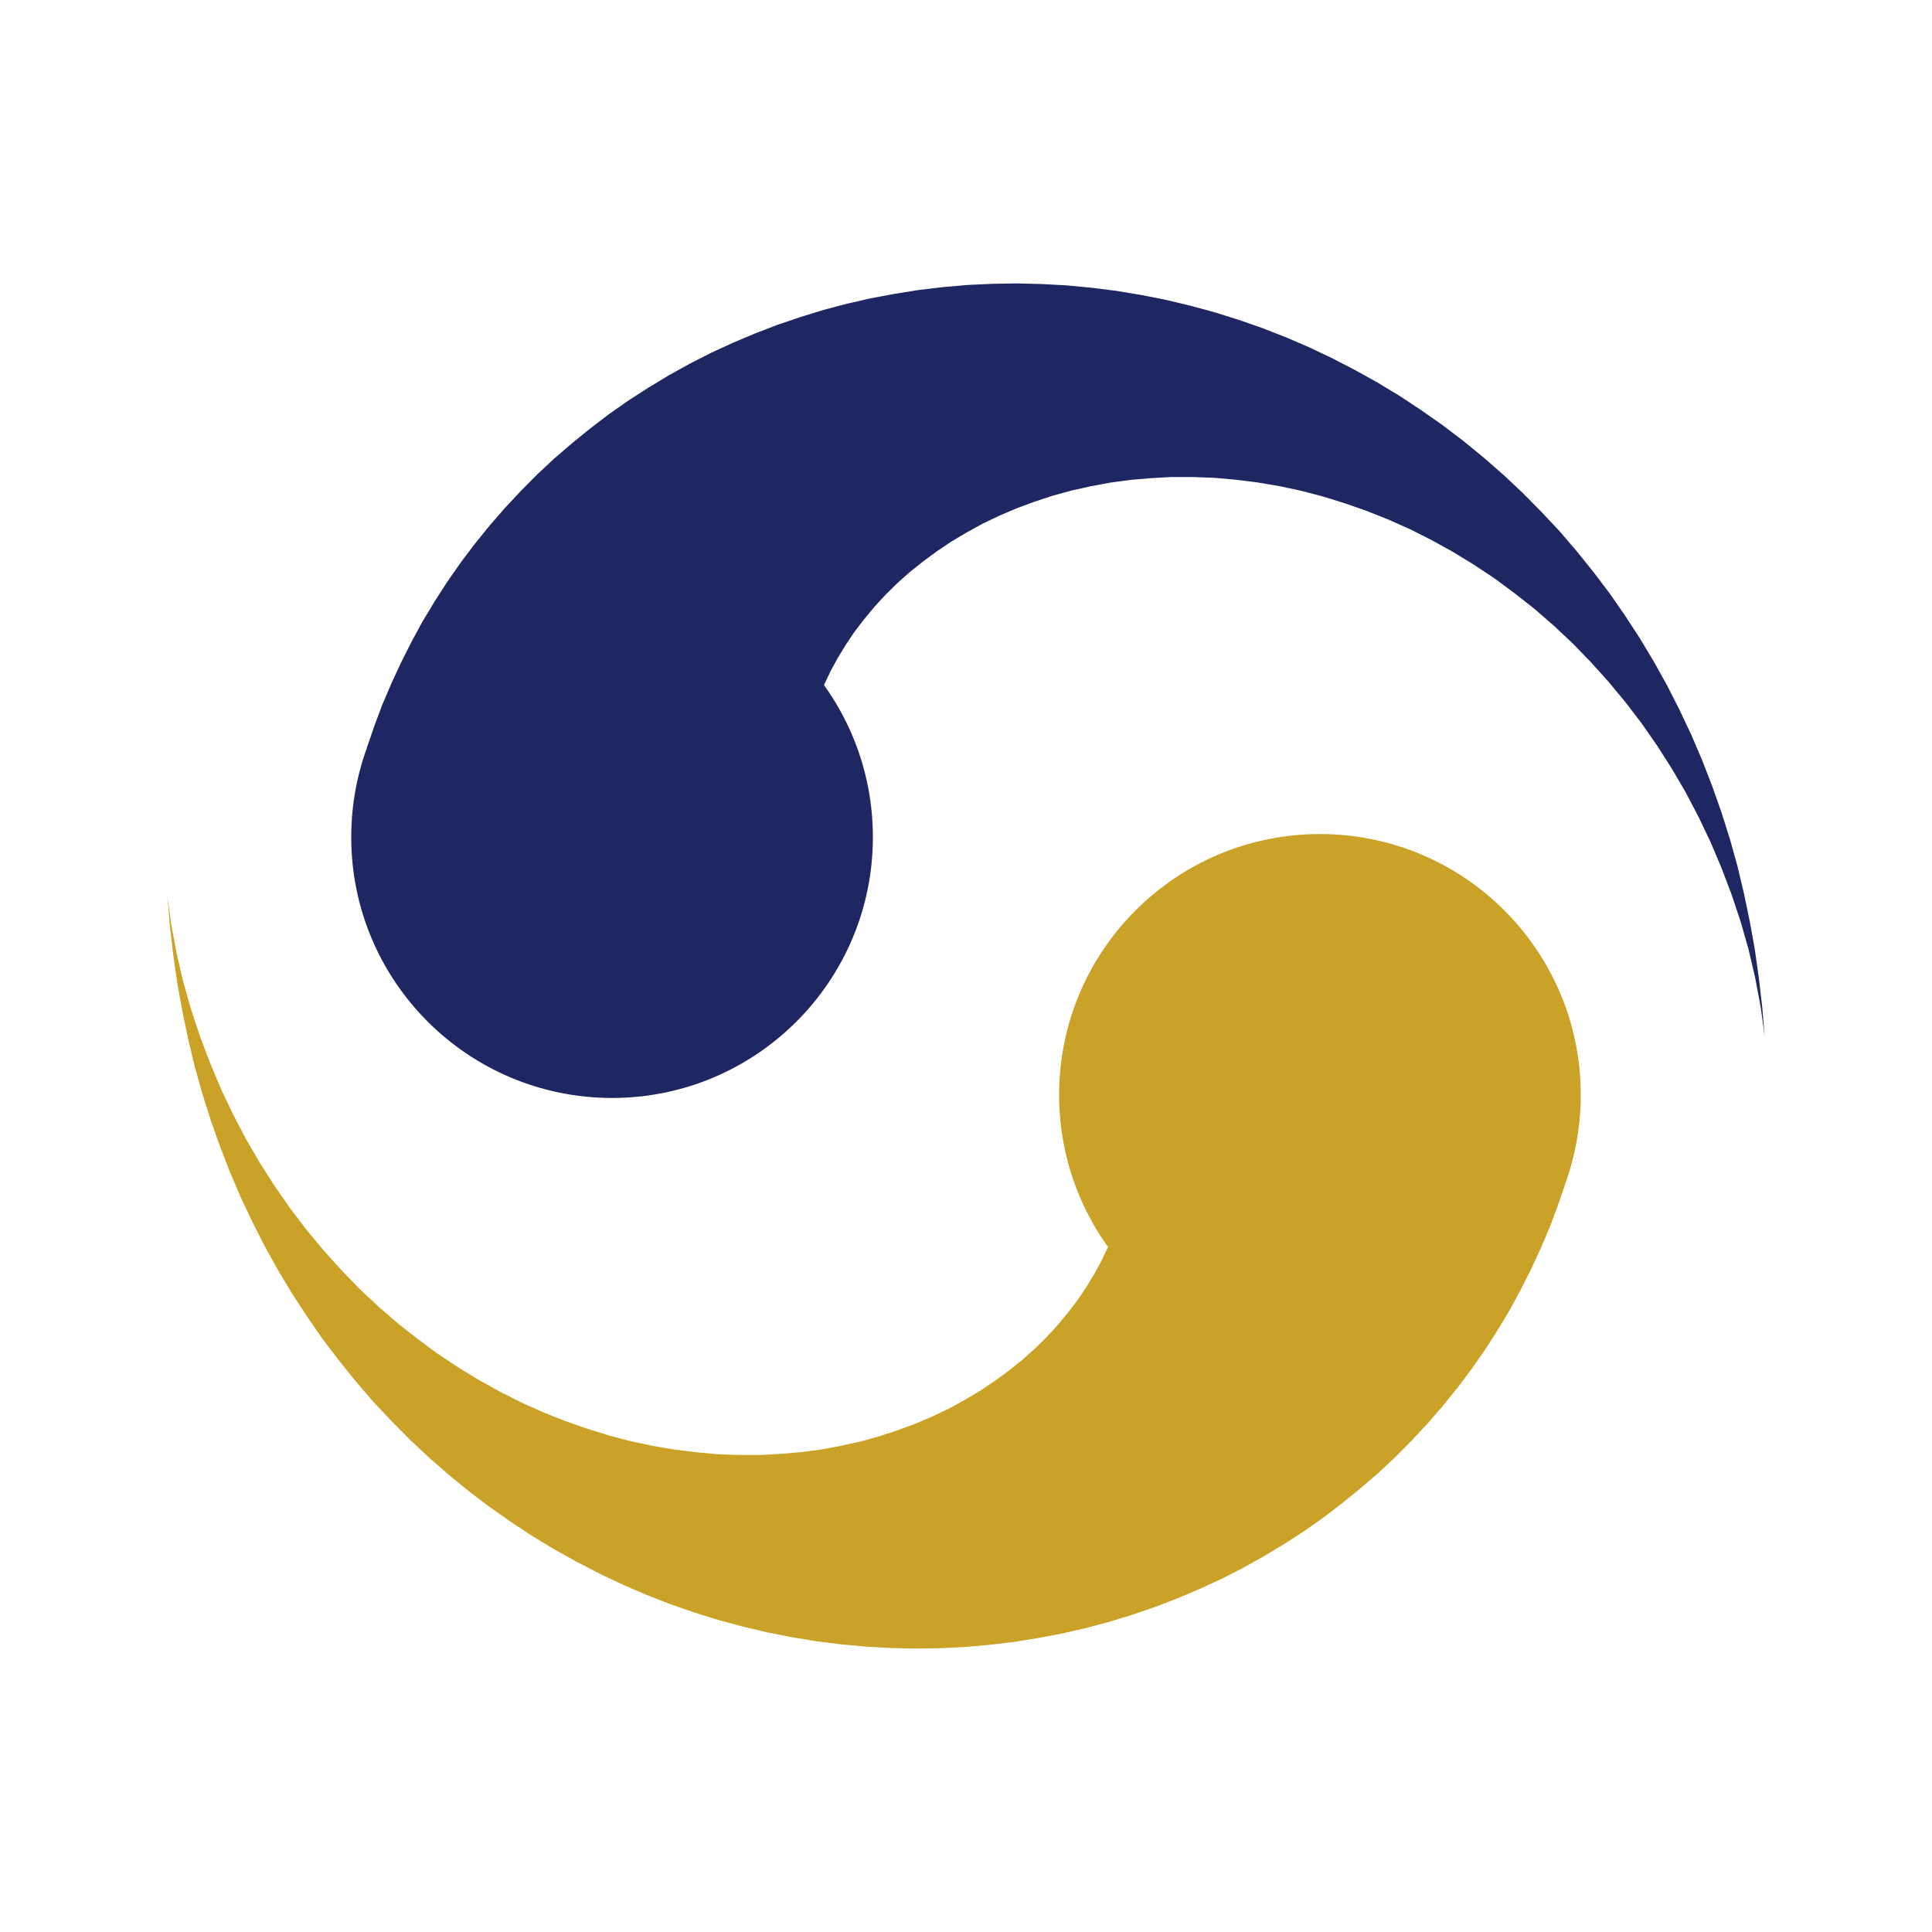
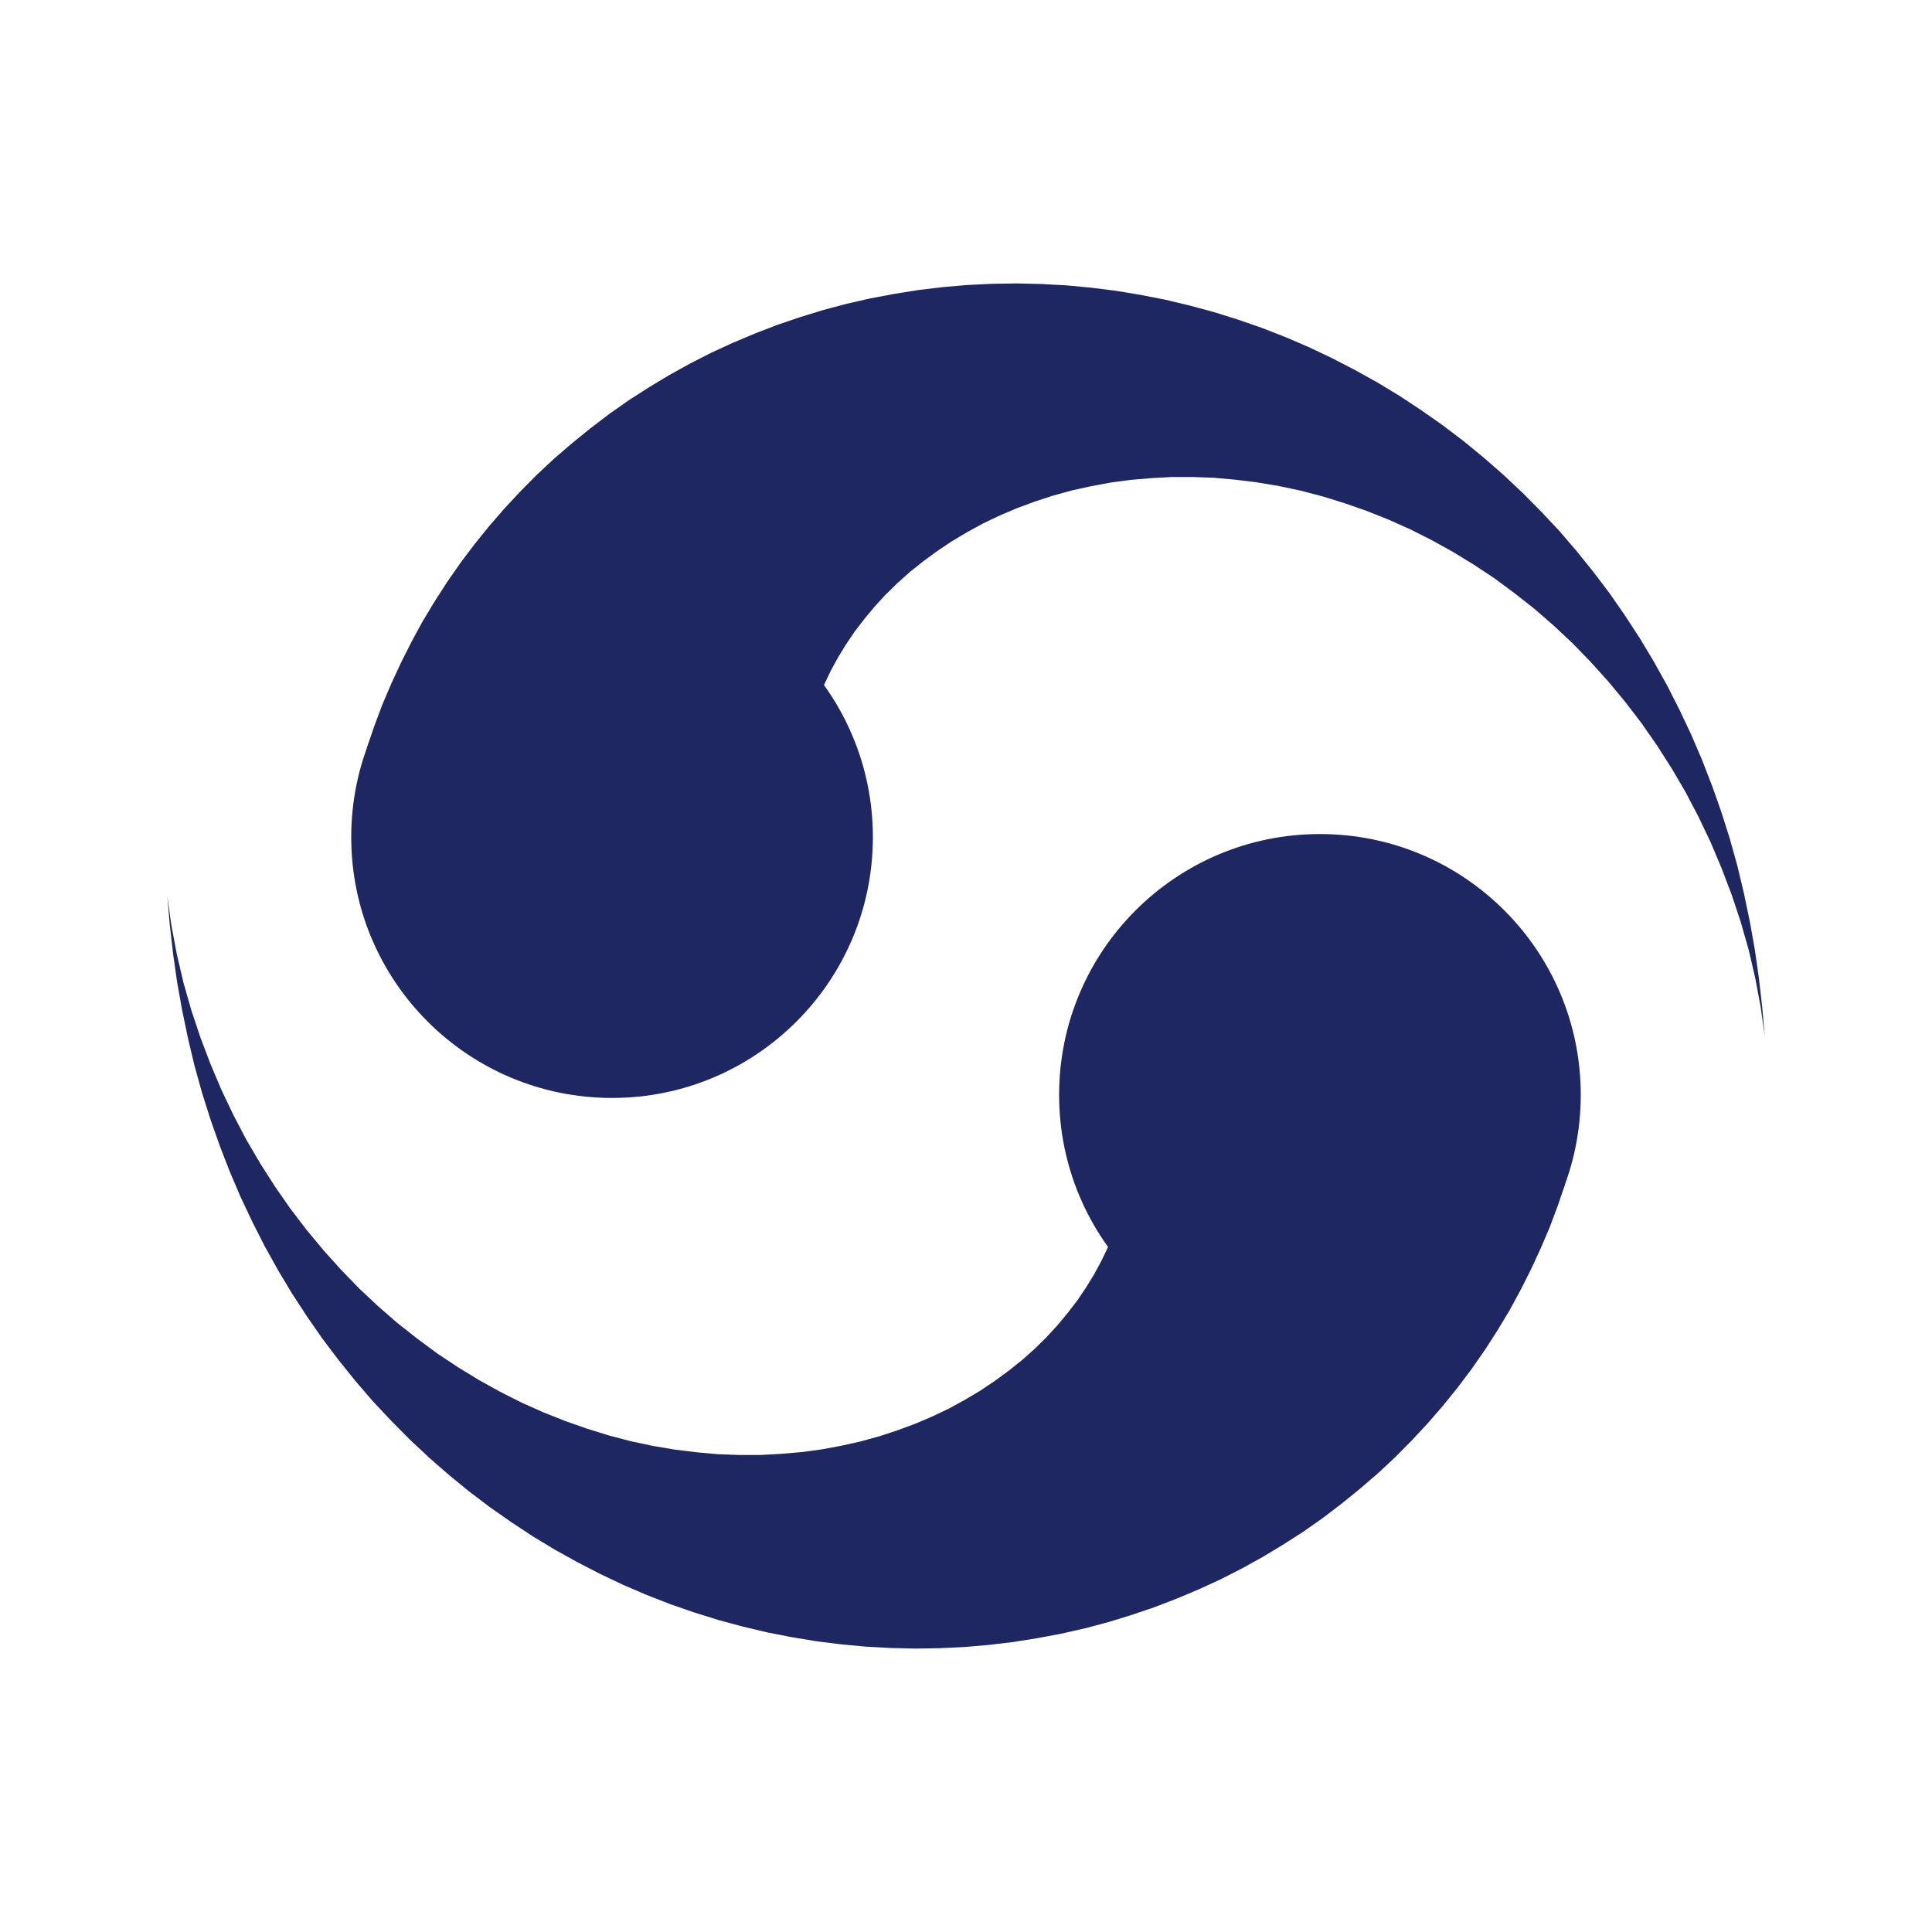
<svg xmlns="http://www.w3.org/2000/svg" viewBox="0 0 100 100" width="100" height="100" role="img" aria-label="EL Publishing mark">
  <g fill="#1E2761">
    <path d="M18.99 38.71 L19.37 37.59 L19.79 36.47 L20.26 35.37 L20.76 34.29 L21.30 33.22 L21.87 32.17 L22.49 31.14 L23.14 30.13 L23.83 29.14 L24.56 28.17 L25.32 27.23 L26.11 26.32 L26.94 25.43 L27.79 24.57 L28.68 23.74 L29.61 22.94 L30.56 22.17 L31.53 21.43 L32.54 20.72 L33.57 20.06 L34.63 19.42 L35.71 18.82 L36.81 18.26 L37.94 17.74 L39.08 17.26 L40.25 16.81 L41.43 16.41 L42.63 16.04 L43.84 15.72 L45.07 15.44 L46.30 15.21 L47.55 15.01 L48.81 14.86 L50.08 14.75 L51.35 14.69 L52.63 14.67 L53.90 14.70 L55.19 14.77 L56.47 14.89 L57.75 15.05 L59.02 15.26 L60.30 15.51 L61.56 15.81 L62.82 16.15 L64.07 16.54 L65.31 16.97 L66.54 17.45 L67.75 17.97 L68.95 18.54 L70.13 19.15 L71.30 19.80 L72.44 20.49 L73.56 21.23 L74.66 22.00 L75.74 22.82 L76.79 23.68 L77.81 24.57 L78.81 25.51 L79.77 26.48 L80.71 27.48 L81.61 28.53 L82.48 29.61 L83.32 30.72 L84.11 31.86 L84.88 33.04 L85.60 34.24 L86.29 35.48 L86.93 36.74 L87.54 38.03 L88.10 39.34 L88.62 40.68 L89.10 42.04 L89.54 43.43 L89.93 44.83 L90.27 46.26 L90.57 47.70 L90.83 49.15 L91.04 50.63 L91.21 52.11 L91.34 53.62 L91.34 53.62 L91.13 52.11 L90.85 50.62 L90.51 49.16 L90.10 47.72 L89.63 46.31 L89.11 44.94 L88.54 43.59 L87.92 42.29 L87.25 41.01 L86.53 39.78 L85.77 38.59 L84.97 37.44 L84.13 36.34 L83.25 35.28 L82.34 34.27 L81.40 33.30 L80.43 32.39 L79.43 31.52 L78.40 30.71 L77.36 29.94 L76.29 29.23 L75.21 28.57 L74.11 27.96 L73.00 27.40 L71.88 26.90 L70.75 26.45 L69.61 26.05 L68.48 25.70 L67.34 25.40 L66.21 25.16 L65.08 24.97 L63.95 24.83 L62.84 24.73 L61.73 24.69 L60.64 24.69 L59.57 24.75 L58.51 24.84 L57.47 24.98 L56.45 25.17 L55.46 25.39 L54.48 25.66 L53.54 25.97 L52.62 26.31 L51.73 26.69 L50.87 27.10 L50.05 27.55 L49.26 28.02 L48.50 28.53 L47.78 29.06 L47.09 29.61 L46.44 30.19 L45.83 30.79 L45.26 31.41 L44.73 32.05 L44.23 32.70 L43.78 33.37 L43.37 34.04 L43.00 34.72 L42.67 35.41 L42.38 36.11 L42.13 36.81 L41.92 37.50 L41.76 38.20 L41.63 38.89 L41.54 39.58 L41.49 40.25 L41.48 40.92 L41.51 41.58 L41.57 42.22 L41.67 42.85 L41.80 43.46 L41.97 44.06 L42.17 44.63 L42.40 45.18 L42.66 45.71 L42.95 46.21 L43.27 46.69 L43.61 47.14 L43.97 47.56 L44.36 47.95Z" />
    <circle cx="31.68" cy="43.33" r="13.5" />
  </g>
-   <g fill="#C9A227">
+   <g fill="#1E2761">
    <path d="M81.01 61.29 L80.63 62.41 L80.21 63.53 L79.74 64.63 L79.24 65.71 L78.70 66.78 L78.13 67.83 L77.51 68.86 L76.86 69.87 L76.17 70.86 L75.44 71.83 L74.68 72.77 L73.89 73.68 L73.06 74.57 L72.21 75.43 L71.32 76.26 L70.39 77.06 L69.44 77.83 L68.47 78.57 L67.46 79.28 L66.43 79.94 L65.37 80.58 L64.29 81.18 L63.19 81.74 L62.06 82.26 L60.92 82.74 L59.75 83.19 L58.57 83.59 L57.37 83.96 L56.16 84.28 L54.93 84.56 L53.70 84.79 L52.45 84.99 L51.19 85.14 L49.92 85.25 L48.65 85.31 L47.37 85.33 L46.10 85.30 L44.81 85.23 L43.53 85.11 L42.25 84.95 L40.98 84.74 L39.70 84.49 L38.44 84.19 L37.18 83.85 L35.93 83.46 L34.69 83.03 L33.46 82.55 L32.25 82.03 L31.05 81.46 L29.87 80.85 L28.70 80.20 L27.56 79.51 L26.44 78.77 L25.34 78.00 L24.26 77.18 L23.21 76.32 L22.19 75.43 L21.19 74.49 L20.23 73.52 L19.29 72.52 L18.39 71.47 L17.52 70.39 L16.68 69.28 L15.89 68.14 L15.12 66.96 L14.40 65.76 L13.71 64.52 L13.07 63.26 L12.46 61.97 L11.90 60.66 L11.38 59.32 L10.90 57.96 L10.46 56.57 L10.07 55.17 L9.73 53.74 L9.43 52.30 L9.17 50.85 L8.96 49.37 L8.79 47.89 L8.66 46.38 L8.66 46.38 L8.87 47.89 L9.15 49.38 L9.49 50.84 L9.90 52.28 L10.37 53.69 L10.89 55.06 L11.46 56.41 L12.08 57.71 L12.75 58.99 L13.47 60.22 L14.23 61.41 L15.03 62.56 L15.87 63.66 L16.75 64.72 L17.66 65.73 L18.60 66.70 L19.57 67.61 L20.57 68.48 L21.60 69.29 L22.64 70.06 L23.71 70.77 L24.79 71.43 L25.89 72.04 L27.00 72.60 L28.12 73.10 L29.25 73.55 L30.39 73.95 L31.52 74.30 L32.66 74.60 L33.79 74.84 L34.92 75.03 L36.05 75.17 L37.16 75.27 L38.27 75.31 L39.36 75.31 L40.43 75.25 L41.49 75.16 L42.53 75.02 L43.55 74.83 L44.54 74.61 L45.52 74.34 L46.46 74.03 L47.38 73.69 L48.27 73.31 L49.13 72.90 L49.95 72.45 L50.74 71.98 L51.50 71.47 L52.22 70.94 L52.91 70.39 L53.56 69.81 L54.17 69.21 L54.74 68.59 L55.27 67.95 L55.77 67.30 L56.22 66.63 L56.63 65.96 L57.00 65.28 L57.33 64.59 L57.62 63.89 L57.87 63.19 L58.08 62.50 L58.24 61.80 L58.37 61.11 L58.46 60.42 L58.51 59.75 L58.52 59.08 L58.49 58.42 L58.43 57.78 L58.33 57.15 L58.20 56.54 L58.03 55.94 L57.83 55.37 L57.60 54.82 L57.34 54.29 L57.05 53.79 L56.73 53.31 L56.39 52.86 L56.03 52.44 L55.64 52.05Z" />
    <circle cx="68.32" cy="56.67" r="13.5" />
  </g>
</svg>
